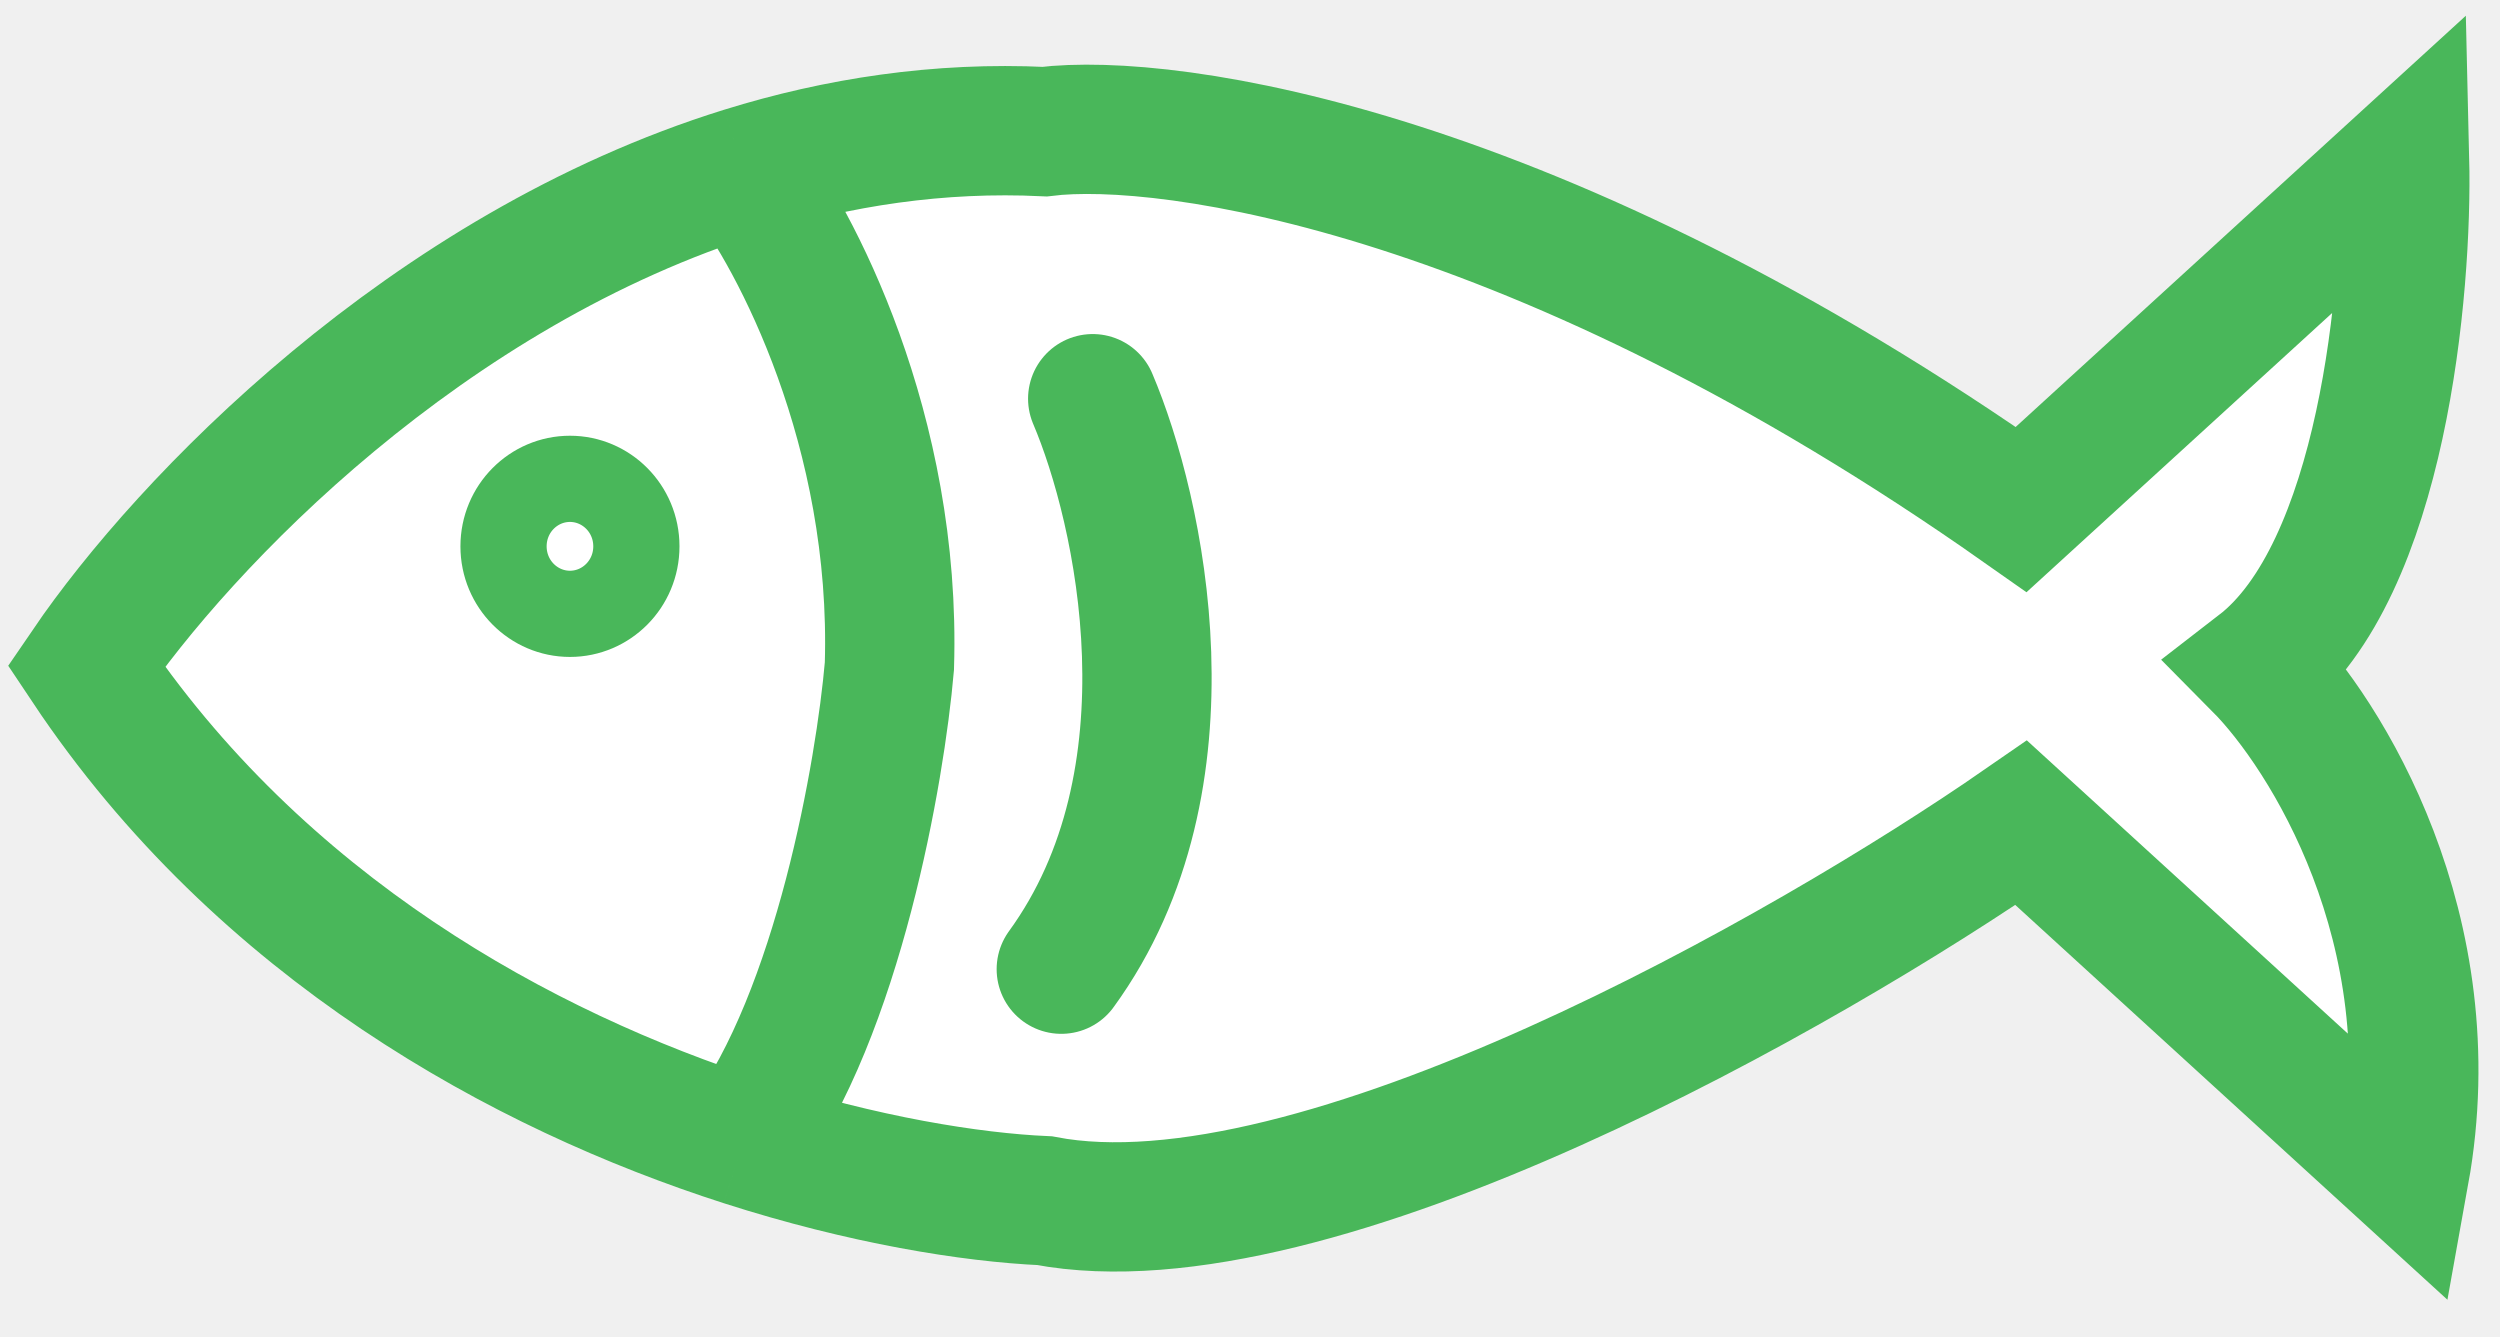
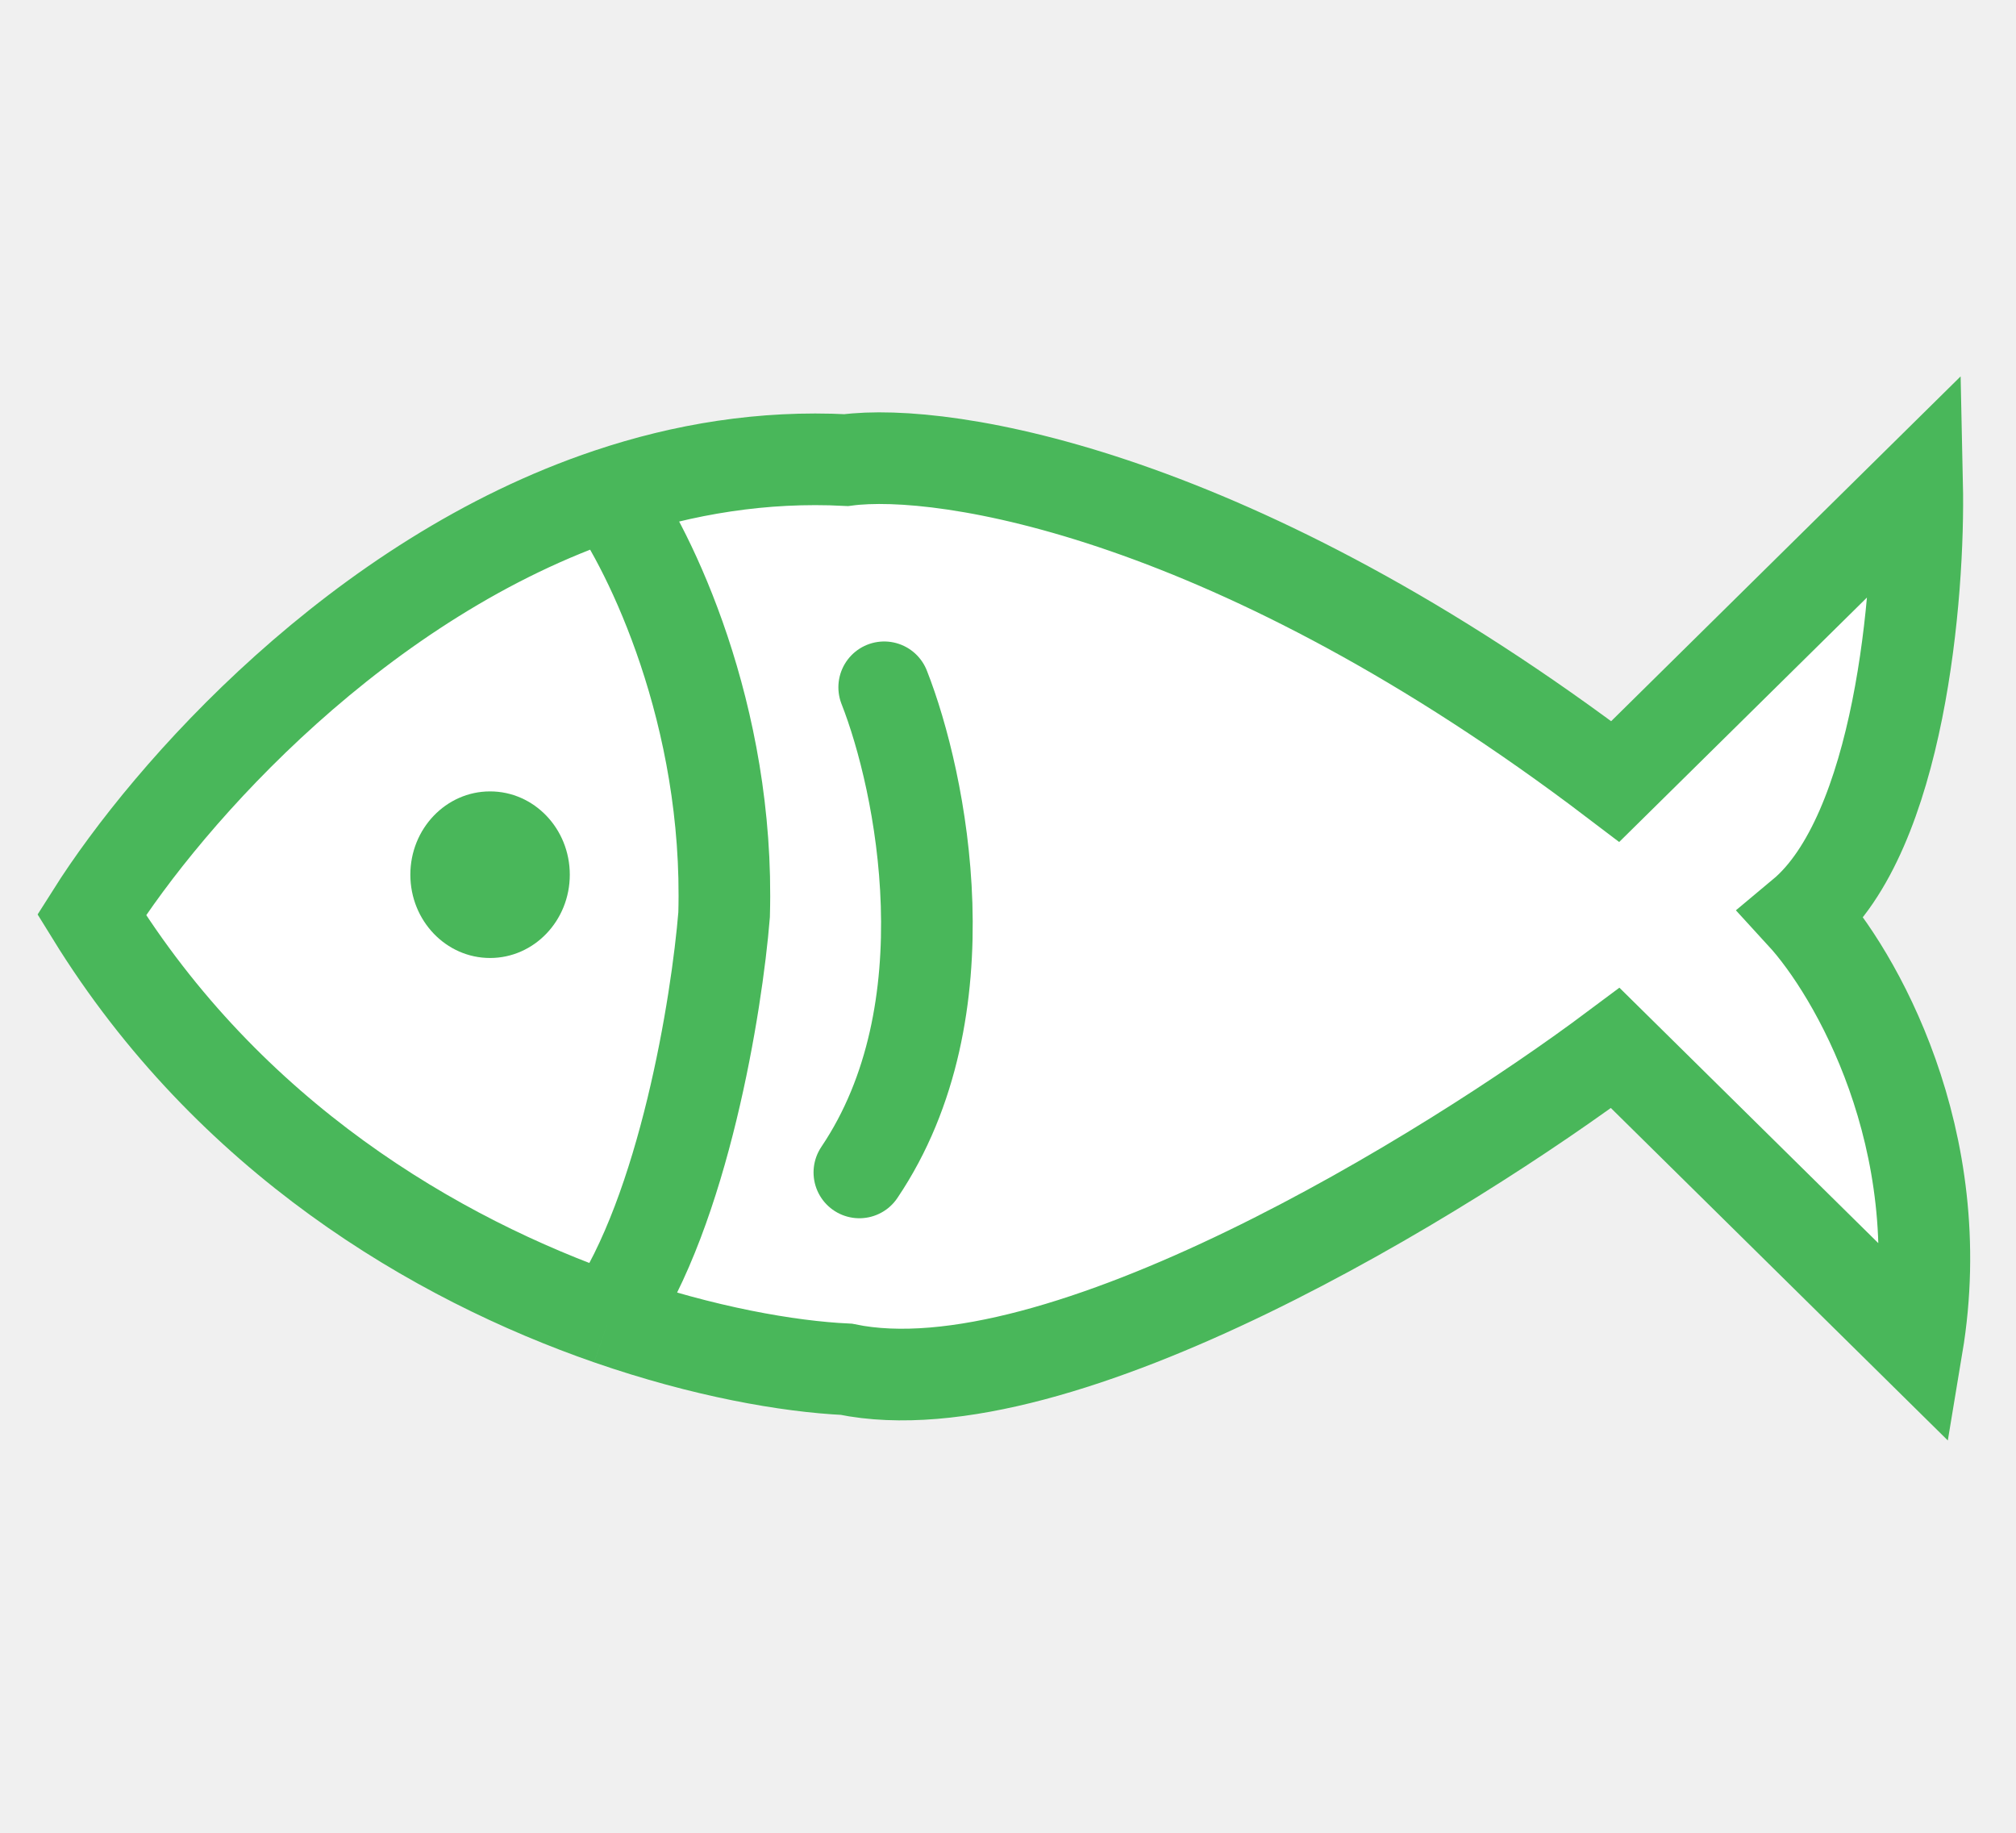
- <svg xmlns="http://www.w3.org/2000/svg" width="58" height="31" viewBox="0 0 58 31" fill="none">
-   <g id="ììë¬¼ í½í ê·¸ë¨">
-     <g id="Vector 22">
-       <path d="M24.234 3.054C27.128 2.697 35.712 3.952 46.892 11.82L55.786 3.695C55.857 6.688 55.278 13.231 52.398 15.455C53.951 17.023 56.803 21.57 55.786 27.214L46.892 19.089C41.951 22.51 30.502 29.053 24.234 27.856C22.536 27.78 20.04 27.383 17.246 26.485C12.145 24.845 6.05 21.533 2 15.455C4.283 12.107 9.907 6.256 17.246 3.978C19.437 3.298 21.781 2.936 24.234 3.054Z" fill="white" />
-       <path d="M17.246 3.978C9.907 6.256 4.283 12.107 2 15.455C6.05 21.533 12.145 24.845 17.246 26.485M17.246 3.978C19.437 3.298 21.781 2.936 24.234 3.054C27.128 2.697 35.712 3.952 46.892 11.82L55.786 3.695C55.857 6.688 55.278 13.231 52.398 15.455C53.951 17.023 56.803 21.57 55.786 27.214L46.892 19.089C41.951 22.51 30.502 29.053 24.234 27.856C22.536 27.78 20.04 27.383 17.246 26.485M17.246 3.978C18.446 5.523 20.804 9.981 20.634 15.455C20.423 17.89 19.449 23.507 17.246 26.485" stroke="#49B75A" stroke-width="3" />
-     </g>
-     <path id="Ellipse 20" d="M14.764 12.675C14.764 13.549 14.065 14.241 13.223 14.241C12.381 14.241 11.682 13.549 11.682 12.675C11.682 11.801 12.381 11.109 13.223 11.109C14.065 11.109 14.764 11.801 14.764 12.675Z" stroke="#49B75A" stroke-width="2" />
-     <path id="Vector 23" d="M25.351 9.25C26.446 11.823 27.832 18.073 24.622 22.485" stroke="#49B75A" stroke-width="3" stroke-linecap="round" />
-   </g>
+ <svg xmlns="http://www.w3.org/2000/svg" width="22" height="20" viewBox="0 0 22 20" fill="none">
+   <path d="M9.235 5.021C10.307 4.879 13.486 5.381 17.627 8.528L20.921 5.278C20.947 6.475 20.733 9.092 19.666 9.982C20.241 10.609 21.297 12.428 20.921 14.686L17.627 11.436C15.797 12.804 11.556 15.421 9.235 14.942C8.606 14.912 7.682 14.753 6.647 14.394C4.757 13.738 2.5 12.413 1 9.982C1.846 8.643 3.928 6.302 6.647 5.391C7.458 5.119 8.326 4.974 9.235 5.021Z" fill="white" />
+   <path d="M6.647 5.391C3.928 6.302 1.846 8.643 1 9.982C2.5 12.413 4.757 13.738 6.647 14.394M6.647 5.391C7.458 5.119 8.326 4.974 9.235 5.021C10.307 4.879 13.486 5.381 17.627 8.528L20.921 5.278C20.947 6.475 20.733 9.092 19.666 9.982C20.241 10.609 21.297 12.428 20.921 14.686L17.627 11.436C15.797 12.804 11.556 15.421 9.235 14.942C8.606 14.912 7.682 14.753 6.647 14.394M6.647 5.391C7.091 6.009 7.964 7.792 7.902 9.982C7.823 10.956 7.462 13.203 6.647 14.394" stroke="#49B75A" />
+   <path d="M9.649 7.5C10.054 8.529 10.568 11.029 9.378 12.794" stroke="#49B75A" stroke-linecap="round" />
+   <ellipse cx="5.348" cy="9.545" rx="0.87" ry="0.909" fill="#49B75A" />
</svg>
